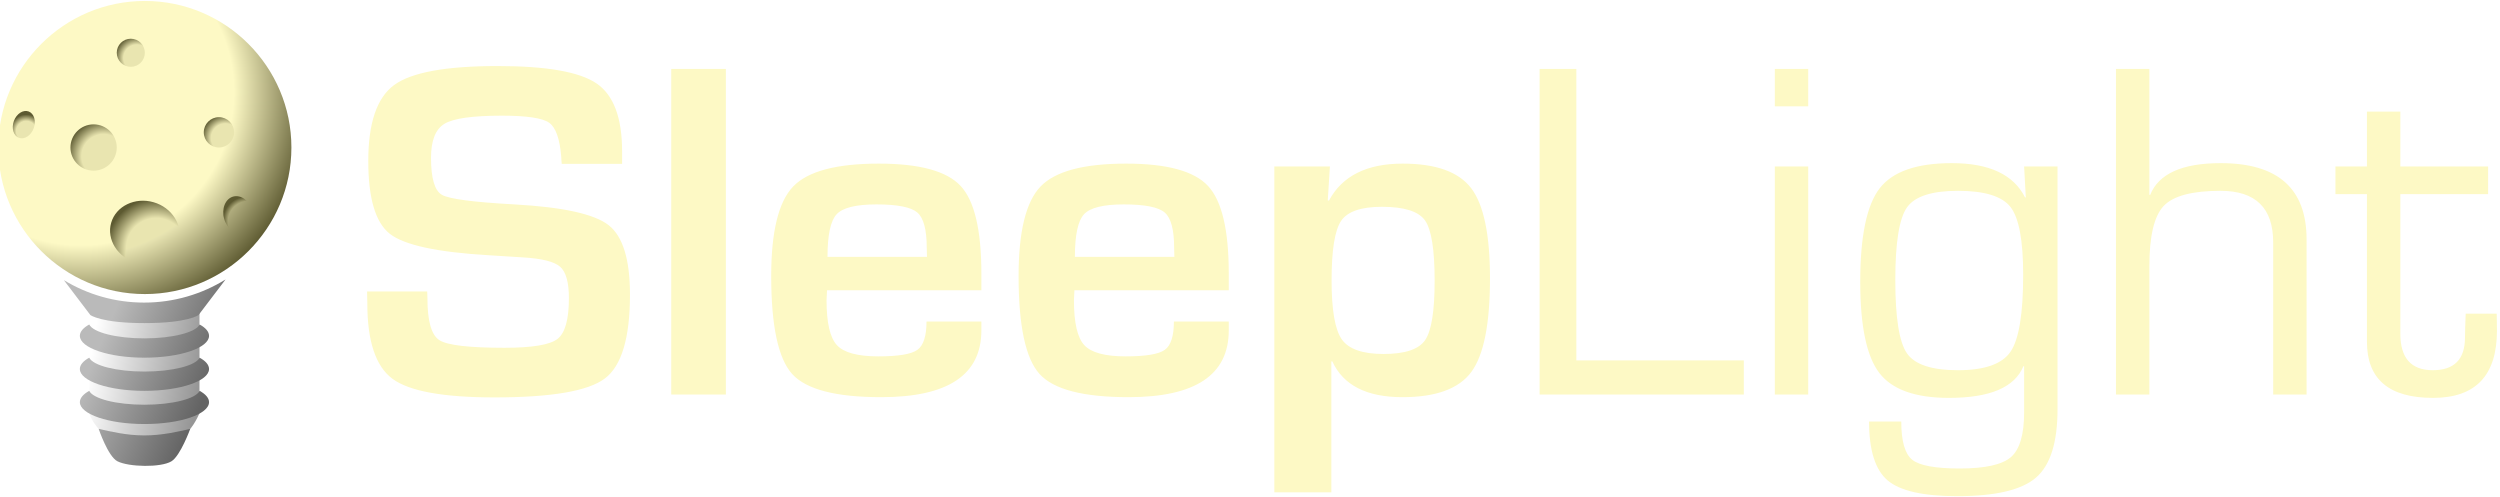
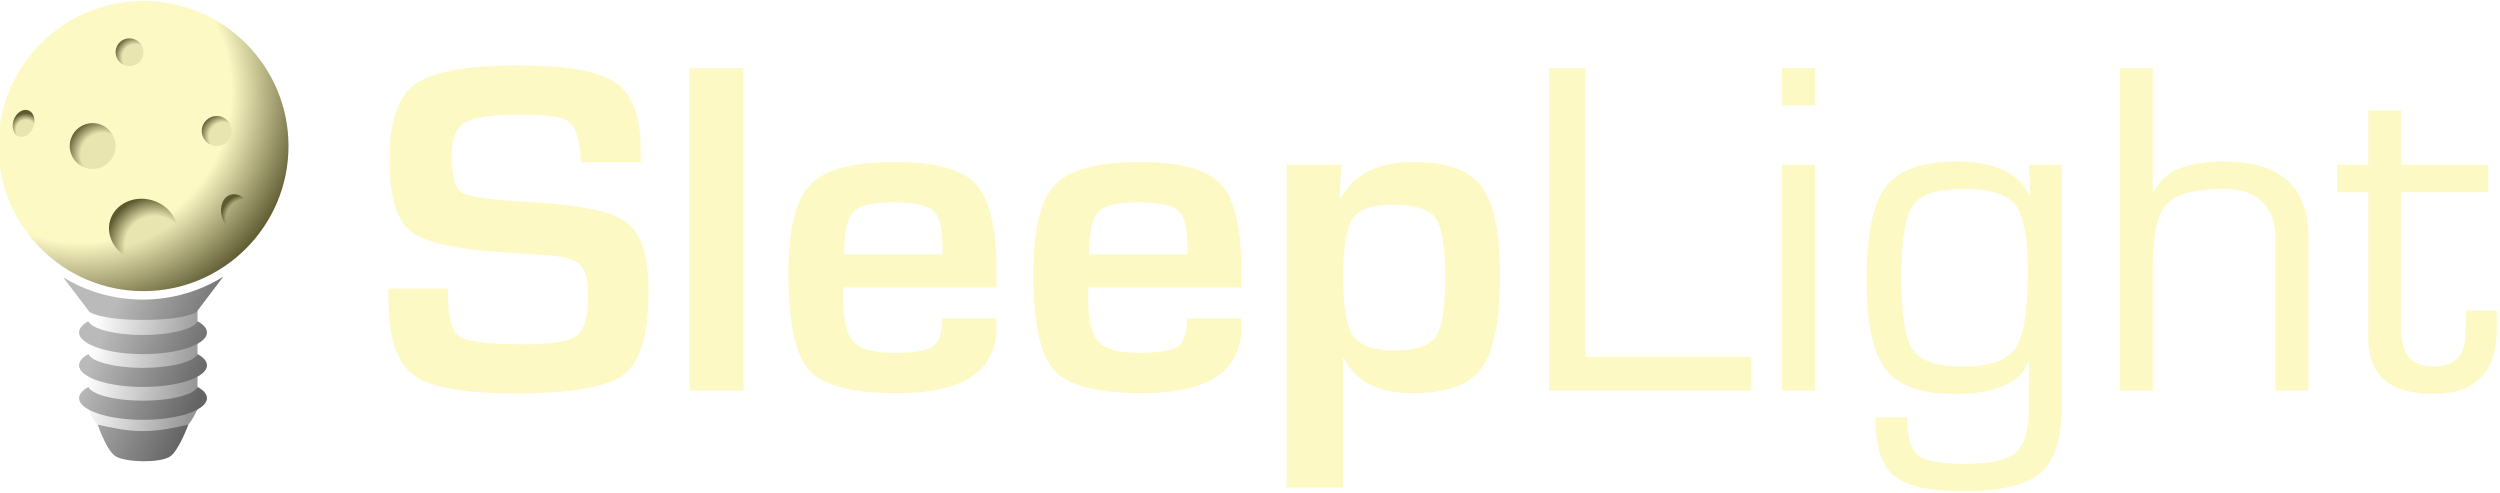
- <svg xmlns="http://www.w3.org/2000/svg" width="498px" height="99px" viewBox="0 0 498 99" version="1.1">
+ <svg xmlns="http://www.w3.org/2000/svg" width="503px" height="99px" viewBox="0 0 503 99" version="1.1">
  <defs>
    <linearGradient x1="1.796%" y1="33.29%" x2="100%" y2="52.414%" id="linearGradient-1">
      <stop stop-color="#FFFFFF" offset="0%" />
      <stop stop-color="#A3A3A3" offset="87.567%" />
      <stop stop-color="#969696" offset="100%" />
    </linearGradient>
    <linearGradient x1="21.153%" y1="37.88%" x2="83.921%" y2="68.548%" id="linearGradient-2">
      <stop stop-color="#BABABA" offset="0%" />
      <stop stop-color="#646464" offset="100%" />
    </linearGradient>
-     <radialGradient cx="28.253%" cy="31.2%" fx="28.253%" fy="31.2%" r="79.055%" gradientTransform="translate(0.28253,0.312001),scale(1,1),rotate(35.00104),translate(-0.28253,-0.312001)" id="radialGradient-3">
+     <radialGradient cx="28.253%" cy="31.2%" fx="28.253%" fy="31.2%" r="79.055%" id="radialGradient-3">
      <stop stop-color="#FDF9C5" offset="0%" />
      <stop stop-color="#FDF9C5" offset="65.871%" />
      <stop stop-color="#5D5A31" offset="100%" />
    </radialGradient>
-     <radialGradient cx="28.253%" cy="31.2%" fx="28.253%" fy="31.2%" r="79.055%" gradientTransform="translate(0.28253,0.312001),scale(1,1),rotate(35.00104),translate(-0.28253,-0.312001)" id="radialGradient-4">
+     <radialGradient cx="28.253%" cy="31.2%" fx="28.253%" fy="31.2%" r="79.055%" id="radialGradient-4">
      <stop stop-color="#E9E5B0" offset="0%" />
      <stop stop-color="#E9E5B0" offset="60.017%" />
      <stop stop-color="#5D5A31" offset="100%" />
    </radialGradient>
-     <radialGradient cx="28.253%" cy="31.2%" fx="28.253%" fy="31.2%" r="79.055%" gradientTransform="translate(0.28253,0.312001),scale(1,1),rotate(35.00104),translate(-0.28253,-0.312001)" id="radialGradient-5">
+     <radialGradient cx="28.253%" cy="31.2%" fx="28.253%" fy="31.2%" r="79.055%" gradientTransform="translate(0.28253,0.312001),scale(0.897568,1),rotate(32.14969),translate(-0.28253,-0.312001)" id="radialGradient-5">
      <stop stop-color="#E9E5B0" offset="0%" />
      <stop stop-color="#E9E5B0" offset="60.017%" />
      <stop stop-color="#5D5A31" offset="100%" />
    </radialGradient>
-     <radialGradient cx="28.253%" cy="31.2%" fx="28.253%" fy="31.2%" r="79.055%" id="radialGradient-6">
+     <radialGradient cx="28.253%" cy="31.2%" fx="28.253%" fy="31.2%" r="79.055%" gradientTransform="translate(0.28253,0.312001),scale(1,0.776573),rotate(42.04093),translate(-0.28253,-0.312001)" id="radialGradient-6">
      <stop stop-color="#E9E5B0" offset="0%" />
      <stop stop-color="#E9E5B0" offset="60.017%" />
      <stop stop-color="#5D5A31" offset="100%" />
    </radialGradient>
-     <radialGradient cx="28.253%" cy="31.2%" fx="28.253%" fy="31.2%" r="79.055%" gradientTransform="translate(0.28253,0.312001),scale(0.897568,1),rotate(32.14969),translate(-0.28253,-0.312001)" id="radialGradient-7">
-       <stop stop-color="#E9E5B0" offset="0%" />
-       <stop stop-color="#E9E5B0" offset="60.017%" />
-       <stop stop-color="#5D5A31" offset="100%" />
-     </radialGradient>
-     <radialGradient cx="28.253%" cy="31.2%" fx="28.253%" fy="31.2%" r="79.055%" gradientTransform="translate(0.28253,0.312001),scale(1,0.776573),rotate(42.04093),translate(-0.28253,-0.312001)" id="radialGradient-8">
-       <stop stop-color="#E9E5B0" offset="0%" />
-       <stop stop-color="#E9E5B0" offset="60.017%" />
-       <stop stop-color="#5D5A31" offset="100%" />
-     </radialGradient>
-     <radialGradient cx="28.253%" cy="31.2%" fx="28.253%" fy="31.2%" r="79.055%" gradientTransform="translate(0.28253,0.312001),scale(1,0.751124),rotate(42.99184),translate(-0.28253,-0.312001)" id="radialGradient-9">
+     <radialGradient cx="28.253%" cy="31.2%" fx="28.253%" fy="31.2%" r="79.055%" gradientTransform="translate(0.28253,0.312001),scale(1,0.751124),rotate(42.99184),translate(-0.28253,-0.312001)" id="radialGradient-7">
      <stop stop-color="#E9E5B0" offset="0%" />
      <stop stop-color="#E9E5B0" offset="60.017%" />
      <stop stop-color="#5D5A31" offset="100%" />
    </radialGradient>
  </defs>
  <g id="Page-1" stroke="none" stroke-width="1" fill="none" fill-rule="evenodd">
    <g id="title">
      <g id="Group-2" transform="translate(-0.478292, 0.163017)">
        <g id="Group" transform="translate(13.17163, 55.49094)">
          <path d="M5.087,6.101 L27.045,6.101 L27.045,26.651 C27.045,26.651 25.863,29.553 24.138,30.853 C22.414,32.152 10.443,33.033 8.009,30.853 C5.576,28.672 5.087,26.651 5.087,26.651 L5.087,6.101 Z" id="Rectangle-2" fill="url(#linearGradient-1)" />
          <path d="M32.24,0.013 L26.858,7.099 C26.858,7.099 24.768,8.709 16.083,8.709 C7.398,8.709 5.305,7.099 5.305,7.099 L0.032,0.153 C4.699,2.988 10.173,4.622 16.022,4.622 C21.966,4.622 27.523,2.934 32.24,0.013 Z M25.2,29.777 C25.2,29.777 23.241,35.155 21.456,36.238 C19.327,37.526 12.969,37.382 10.709,36.238 C8.813,35.28 6.964,29.777 6.964,29.777 C9.284,30.302 12.515,31.082 16.083,31.082 C19.647,31.082 22.871,30.302 25.2,29.777 Z M27.073,8.985 C28.26,9.638 28.948,10.415 28.948,11.242 C28.948,13.646 23.188,15.595 16.082,15.595 C8.968,15.595 3.214,13.644 3.214,11.242 C3.214,10.415 3.895,9.638 5.084,8.985 C5.828,10.55 10.471,11.75 16.082,11.75 C21.682,11.75 26.325,10.549 27.073,8.985 Z M27.073,15.595 C28.26,16.247 28.948,17.024 28.948,17.851 C28.948,20.254 23.188,22.202 16.082,22.202 C8.968,22.202 3.214,20.254 3.214,17.851 C3.214,17.026 3.895,16.247 5.084,15.595 C5.828,17.161 10.471,18.36 16.082,18.36 C21.682,18.36 26.325,17.161 27.073,15.595 Z M27.073,22.202 C28.258,22.855 28.948,23.634 28.948,24.457 C28.948,25.65 27.515,26.743 25.2,27.531 C22.871,28.326 19.647,28.813 16.082,28.813 C12.514,28.813 9.283,28.324 6.962,27.531 C4.647,26.743 3.216,25.65 3.216,24.457 C3.216,23.632 3.9,22.855 5.082,22.202 C5.831,23.769 10.47,24.967 16.082,24.967 C21.686,24.967 26.324,23.769 27.073,22.202 Z" id="Combined-Shape" fill="url(#linearGradient-2)" />
        </g>
        <g id="moon" transform="translate(0.138649, 0.028211)">
          <path d="M29.193,0 C13.096,0 0,13.095 0,29.193 C0,45.291 13.096,58.386 29.193,58.386 C45.29,58.386 58.386,45.29 58.386,29.193 C58.386,13.096 45.29,0 29.193,0 Z" id="Path" fill="url(#radialGradient-3)" />
          <path d="M18.985,24.581 C16.442,24.581 14.373,26.65 14.373,29.193 C14.373,31.736 16.442,33.805 18.985,33.805 C21.528,33.805 23.597,31.736 23.597,29.193 C23.597,26.65 21.528,24.581 18.985,24.581 Z" id="Path" fill="url(#radialGradient-4)" style="mix-blend-mode: darken;" transform="translate(18.98511, 29.19324) scale(-1, -1) translate(-18.98511, -29.19324) " />
-           <path d="M26.395,7.523 C24.852,7.523 23.597,8.778 23.597,10.321 C23.597,11.864 24.852,13.119 26.395,13.119 C27.938,13.119 29.193,11.864 29.193,10.321 C29.193,8.778 27.938,7.523 26.395,7.523 Z" id="Path-Copy" fill="url(#radialGradient-5)" style="mix-blend-mode: darken;" transform="translate(26.39524, 10.3209) scale(-1, -1) translate(-26.39524, -10.3209) " />
-           <path d="M43.955,23.149 C42.288,23.149 40.933,24.504 40.933,26.171 C40.933,27.838 42.288,29.193 43.955,29.193 C45.621,29.193 46.977,27.837 46.977,26.171 C46.977,24.504 45.621,23.149 43.955,23.149 Z" id="Path-Copy-2" fill="url(#radialGradient-6)" style="mix-blend-mode: darken;" transform="translate(43.95489, 26.17096) scale(-1, -1) translate(-43.95489, -26.17096) " />
-           <path d="M29.193,39.848 C25.344,39.848 22.212,42.659 22.212,46.114 C22.212,49.569 25.344,52.38 29.193,52.38 C33.043,52.38 36.174,49.569 36.174,46.114 C36.174,42.659 33.043,39.848 29.193,39.848 Z" id="Path-Copy-3" fill="url(#radialGradient-7)" style="mix-blend-mode: darken;" transform="translate(29.19324, 46.11382) scale(-1, -1) rotate(16) translate(-29.19324, -46.11382) " />
-           <path d="M47.807,38.827 C46.193,38.827 44.88,40.517 44.88,42.595 C44.88,44.673 46.193,46.364 47.807,46.364 C49.42,46.364 50.733,44.673 50.733,42.595 C50.733,40.517 49.42,38.827 47.807,38.827 Z" id="Path-Copy-4" fill="url(#radialGradient-8)" style="mix-blend-mode: darken;" transform="translate(47.80669, 42.59522) scale(-1, -1) rotate(-16) translate(-47.80669, -42.59522) " />
-           <path d="M5.079,21.838 C3.92,21.838 2.977,23.093 2.977,24.636 C2.977,26.179 3.92,27.434 5.079,27.434 C6.238,27.434 7.181,26.179 7.181,24.636 C7.181,23.093 6.238,21.838 5.079,21.838 Z" id="Path-Copy-5" fill="url(#radialGradient-9)" style="mix-blend-mode: darken;" transform="translate(5.078945, 24.63609) scale(-1, -1) rotate(20) translate(-5.078945, -24.63609) " />
+           <path d="M26.395,7.523 C24.852,7.523 23.597,8.778 23.597,10.321 C23.597,11.864 24.852,13.119 26.395,13.119 C27.938,13.119 29.193,11.864 29.193,10.321 C29.193,8.778 27.938,7.523 26.395,7.523 Z" id="Path-Copy" fill="url(#radialGradient-4)" style="mix-blend-mode: darken;" transform="translate(26.39524, 10.3209) scale(-1, -1) translate(-26.39524, -10.3209) " />
+           <path d="M43.955,23.149 C42.288,23.149 40.933,24.504 40.933,26.171 C40.933,27.838 42.288,29.193 43.955,29.193 C45.621,29.193 46.977,27.837 46.977,26.171 C46.977,24.504 45.621,23.149 43.955,23.149 Z" id="Path-Copy-2" fill="url(#radialGradient-4)" style="mix-blend-mode: darken;" transform="translate(43.95489, 26.17096) scale(-1, -1) translate(-43.95489, -26.17096) " />
+           <path d="M29.193,39.848 C25.344,39.848 22.212,42.659 22.212,46.114 C22.212,49.569 25.344,52.38 29.193,52.38 C33.043,52.38 36.174,49.569 36.174,46.114 C36.174,42.659 33.043,39.848 29.193,39.848 Z" id="Path-Copy-3" fill="url(#radialGradient-5)" style="mix-blend-mode: darken;" transform="translate(29.19324, 46.11382) scale(-1, -1) rotate(16) translate(-29.19324, -46.11382) " />
+           <path d="M47.807,38.827 C46.193,38.827 44.88,40.517 44.88,42.595 C44.88,44.673 46.193,46.364 47.807,46.364 C49.42,46.364 50.733,44.673 50.733,42.595 C50.733,40.517 49.42,38.827 47.807,38.827 Z" id="Path-Copy-4" fill="url(#radialGradient-6)" style="mix-blend-mode: darken;" transform="translate(47.80669, 42.59522) scale(-1, -1) rotate(-16) translate(-47.80669, -42.59522) " />
+           <path d="M5.079,21.838 C3.92,21.838 2.977,23.093 2.977,24.636 C2.977,26.179 3.92,27.434 5.079,27.434 C6.238,27.434 7.181,26.179 7.181,24.636 C7.181,23.093 6.238,21.838 5.079,21.838 Z" id="Path-Copy-5" fill="url(#radialGradient-7)" style="mix-blend-mode: darken;" transform="translate(5.078945, 24.63609) scale(-1, -1) rotate(20) translate(-5.078945, -24.63609) " />
        </g>
      </g>
-       <path d="M123.923,32.64 L111.9,32.64 C111.837,32.038 111.805,31.594 111.805,31.309 C111.52,27.666 110.712,25.377 109.381,24.442 C108.051,23.508 104.914,23.041 99.972,23.041 C94.143,23.041 90.333,23.579 88.543,24.656 C86.753,25.733 85.858,27.999 85.858,31.452 C85.858,35.539 86.587,37.994 88.044,38.818 C89.502,39.641 94.317,40.275 102.491,40.718 C112.154,41.257 118.403,42.635 121.238,44.853 C124.073,47.07 125.491,51.68 125.491,58.681 C125.491,67.299 123.828,72.867 120.501,75.385 C117.175,77.904 109.841,79.163 98.499,79.163 C88.298,79.163 81.526,77.928 78.184,75.457 C74.841,72.985 73.17,67.98 73.17,60.44 L73.123,58.064 L85.098,58.064 L85.146,59.442 C85.146,63.972 85.938,66.744 87.522,67.758 C89.106,68.772 93.43,69.279 100.495,69.279 C106.007,69.279 109.524,68.693 111.045,67.52 C112.565,66.348 113.326,63.64 113.326,59.394 C113.326,56.258 112.748,54.175 111.591,53.145 C110.435,52.116 107.94,51.49 104.107,51.268 L97.311,50.84 C87.046,50.239 80.488,48.813 77.637,46.564 C74.786,44.314 73.36,39.483 73.36,32.07 C73.36,24.498 75.079,19.453 78.516,16.934 C81.954,14.415 88.82,13.156 99.117,13.156 C108.875,13.156 115.448,14.312 118.838,16.625 C122.228,18.938 123.923,23.452 123.923,30.169 L123.923,32.64 Z M144.595,13.726 L144.595,78.593 L133.712,78.593 L133.712,13.726 L144.595,13.726 Z M184.56,64.051 L195.49,64.051 L195.49,65.81 C195.49,74.68 188.837,79.116 175.531,79.116 C166.502,79.116 160.594,77.579 157.806,74.506 C155.018,71.433 153.624,64.923 153.624,54.975 C153.624,46.136 155.081,40.196 157.996,37.154 C160.91,34.113 166.597,32.592 175.056,32.592 C183.166,32.592 188.599,34.073 191.356,37.036 C194.112,39.998 195.49,45.819 195.49,54.5 L195.49,57.826 L164.744,57.826 C164.68,58.84 164.649,59.505 164.649,59.822 C164.649,64.289 165.338,67.267 166.716,68.756 C168.094,70.245 170.842,70.99 174.961,70.99 C178.953,70.99 181.55,70.554 182.754,69.683 C183.958,68.811 184.56,66.934 184.56,64.051 Z M184.655,51.173 L184.608,49.367 C184.608,45.756 183.982,43.411 182.731,42.334 C181.479,41.257 178.763,40.718 174.581,40.718 C170.525,40.718 167.888,41.368 166.668,42.667 C165.449,43.966 164.839,46.801 164.839,51.173 L184.655,51.173 Z M233.84,64.051 L244.77,64.051 L244.77,65.81 C244.77,74.68 238.117,79.116 224.811,79.116 C215.782,79.116 209.873,77.579 207.085,74.506 C204.297,71.433 202.903,64.923 202.903,54.975 C202.903,46.136 204.361,40.196 207.275,37.154 C210.19,34.113 215.877,32.592 224.335,32.592 C232.446,32.592 237.879,34.073 240.635,37.036 C243.391,39.998 244.77,45.819 244.77,54.5 L244.77,57.826 L214.023,57.826 C213.96,58.84 213.928,59.505 213.928,59.822 C213.928,64.289 214.617,67.267 215.995,68.756 C217.374,70.245 220.122,70.99 224.24,70.99 C228.232,70.99 230.83,70.554 232.034,69.683 C233.238,68.811 233.84,66.934 233.84,64.051 Z M233.935,51.173 L233.887,49.367 C233.887,45.756 233.262,43.411 232.01,42.334 C230.759,41.257 228.042,40.718 223.86,40.718 C219.805,40.718 217.168,41.368 215.948,42.667 C214.728,43.966 214.118,46.801 214.118,51.173 L233.935,51.173 Z M253.846,33.163 L264.919,33.163 L264.491,39.911 L264.729,39.958 C267.358,35.048 272.253,32.592 279.413,32.592 C286.034,32.592 290.588,34.232 293.075,37.511 C295.562,40.79 296.805,46.769 296.805,55.45 C296.805,64.511 295.57,70.72 293.099,74.078 C290.628,77.437 286.05,79.116 279.365,79.116 C272.237,79.116 267.58,76.74 265.394,71.987 L265.204,71.987 L265.204,98.077 L253.846,98.077 L253.846,33.163 Z M275.278,41.194 C271.128,41.194 268.419,42.128 267.152,43.997 C265.885,45.867 265.251,49.827 265.251,55.878 C265.251,61.77 265.932,65.683 267.295,67.615 C268.657,69.548 271.429,70.514 275.611,70.514 C279.856,70.514 282.612,69.596 283.88,67.758 C285.147,65.921 285.78,61.976 285.78,55.925 C285.78,49.716 285.139,45.708 283.856,43.902 C282.573,42.097 279.714,41.194 275.278,41.194 Z M314.008,13.726 L314.008,71.797 L347.368,71.797 L347.368,78.593 L306.69,78.593 L306.69,13.726 L314.008,13.726 Z M360.199,13.726 L360.199,21.187 L353.546,21.187 L353.546,13.726 L360.199,13.726 Z M360.199,33.163 L360.199,78.593 L353.546,78.593 L353.546,33.163 L360.199,33.163 Z M409.859,33.163 L409.859,81.539 C409.859,88.129 408.433,92.659 405.582,95.13 C402.73,97.601 397.503,98.837 389.9,98.837 C383.12,98.837 378.495,97.792 376.023,95.701 C373.552,93.61 372.317,89.697 372.317,83.963 L378.732,83.963 C378.732,87.86 379.453,90.394 380.894,91.566 C382.336,92.738 385.496,93.325 390.375,93.325 C395.444,93.325 398.849,92.564 400.592,91.043 C402.334,89.523 403.206,86.545 403.206,82.109 L403.206,72.985 L403.063,72.938 C401.352,77.151 396.41,79.258 388.236,79.258 C381.52,79.258 376.895,77.603 374.36,74.292 C371.826,70.982 370.558,64.939 370.558,56.163 C370.558,47.07 371.849,40.853 374.431,37.511 C377.013,34.168 381.805,32.497 388.807,32.497 C396.252,32.497 401.115,34.778 403.396,39.34 L403.538,39.293 L403.206,33.163 L409.859,33.163 Z M390.042,38.01 C384.815,38.01 381.425,39.111 379.873,41.312 C378.32,43.514 377.544,48.338 377.544,55.783 C377.544,63.291 378.32,68.162 379.873,70.395 C381.425,72.629 384.815,73.746 390.042,73.746 C395.333,73.746 398.818,72.518 400.497,70.063 C402.176,67.608 403.015,62.499 403.015,54.737 C403.015,47.894 402.176,43.395 400.497,41.241 C398.818,39.087 395.333,38.01 390.042,38.01 Z M428.154,13.726 L428.154,38.77 L428.297,38.865 C429.976,34.62 434.665,32.497 442.363,32.497 C453.768,32.497 459.471,37.566 459.471,47.704 L459.471,78.593 L452.818,78.593 L452.818,48.274 C452.818,41.431 449.317,38.01 442.316,38.01 C436.676,38.01 432.906,39.016 431.006,41.027 C429.105,43.039 428.154,47.039 428.154,53.026 L428.154,78.593 L421.501,78.593 L421.501,13.726 L428.154,13.726 Z M495.634,33.163 L495.634,38.675 L478.147,38.675 L478.147,66.475 C478.147,71.322 480.301,73.746 484.61,73.746 C488.886,73.746 491.025,71.576 491.025,67.235 L491.072,65.002 L491.167,62.483 L497.345,62.483 L497.393,65.857 C497.393,74.791 493.148,79.258 484.657,79.258 C475.881,79.258 471.494,75.536 471.494,68.091 L471.494,38.675 L465.221,38.675 L465.221,33.163 L471.494,33.163 L471.494,22.233 L478.147,22.233 L478.147,33.163 L495.634,33.163 Z" id="SleepLight" fill="#FDF9C5" />
+       <path d="M128.923,32.64 L116.9,32.64 C116.837,32.038 116.805,31.594 116.805,31.309 C116.52,27.666 115.712,25.377 114.381,24.442 C113.051,23.508 109.914,23.041 104.972,23.041 C99.143,23.041 95.333,23.579 93.543,24.656 C91.753,25.733 90.858,27.999 90.858,31.452 C90.858,35.539 91.587,37.994 93.044,38.818 C94.502,39.641 99.317,40.275 107.491,40.718 C117.154,41.257 123.403,42.635 126.238,44.853 C129.073,47.07 130.491,51.68 130.491,58.681 C130.491,67.299 128.828,72.867 125.501,75.385 C122.175,77.904 114.841,79.163 103.499,79.163 C93.298,79.163 86.526,77.928 83.184,75.457 C79.841,72.985 78.17,67.98 78.17,60.44 L78.123,58.064 L90.098,58.064 L90.146,59.442 C90.146,63.972 90.938,66.744 92.522,67.758 C94.106,68.772 98.43,69.279 105.495,69.279 C111.007,69.279 114.524,68.693 116.045,67.52 C117.565,66.348 118.326,63.64 118.326,59.394 C118.326,56.258 117.748,54.175 116.591,53.145 C115.435,52.116 112.94,51.49 109.107,51.268 L102.311,50.84 C92.046,50.239 85.488,48.813 82.637,46.564 C79.786,44.314 78.36,39.483 78.36,32.07 C78.36,24.498 80.079,19.453 83.516,16.934 C86.954,14.415 93.82,13.156 104.117,13.156 C113.875,13.156 120.448,14.312 123.838,16.625 C127.228,18.938 128.923,23.452 128.923,30.169 L128.923,32.64 Z M149.595,13.726 L149.595,78.593 L138.712,78.593 L138.712,13.726 L149.595,13.726 Z M189.56,64.051 L200.49,64.051 L200.49,65.81 C200.49,74.68 193.837,79.116 180.531,79.116 C171.502,79.116 165.594,77.579 162.806,74.506 C160.018,71.433 158.624,64.923 158.624,54.975 C158.624,46.136 160.081,40.196 162.996,37.154 C165.91,34.113 171.597,32.592 180.056,32.592 C188.166,32.592 193.599,34.073 196.356,37.036 C199.112,39.998 200.49,45.819 200.49,54.5 L200.49,57.826 L169.744,57.826 C169.68,58.84 169.649,59.505 169.649,59.822 C169.649,64.289 170.338,67.267 171.716,68.756 C173.094,70.245 175.842,70.99 179.961,70.99 C183.953,70.99 186.55,70.554 187.754,69.683 C188.958,68.811 189.56,66.934 189.56,64.051 Z M189.655,51.173 L189.608,49.367 C189.608,45.756 188.982,43.411 187.731,42.334 C186.479,41.257 183.763,40.718 179.581,40.718 C175.525,40.718 172.888,41.368 171.668,42.667 C170.449,43.966 169.839,46.801 169.839,51.173 L189.655,51.173 Z M238.84,64.051 L249.77,64.051 L249.77,65.81 C249.77,74.68 243.117,79.116 229.811,79.116 C220.782,79.116 214.873,77.579 212.085,74.506 C209.297,71.433 207.903,64.923 207.903,54.975 C207.903,46.136 209.361,40.196 212.275,37.154 C215.19,34.113 220.877,32.592 229.335,32.592 C237.446,32.592 242.879,34.073 245.635,37.036 C248.391,39.998 249.77,45.819 249.77,54.5 L249.77,57.826 L219.023,57.826 C218.96,58.84 218.928,59.505 218.928,59.822 C218.928,64.289 219.617,67.267 220.995,68.756 C222.374,70.245 225.122,70.99 229.24,70.99 C233.232,70.99 235.83,70.554 237.034,69.683 C238.238,68.811 238.84,66.934 238.84,64.051 Z M238.935,51.173 L238.887,49.367 C238.887,45.756 238.262,43.411 237.01,42.334 C235.759,41.257 233.042,40.718 228.86,40.718 C224.805,40.718 222.168,41.368 220.948,42.667 C219.728,43.966 219.118,46.801 219.118,51.173 L238.935,51.173 Z M258.846,33.163 L269.919,33.163 L269.491,39.911 L269.729,39.958 C272.358,35.048 277.253,32.592 284.413,32.592 C291.034,32.592 295.588,34.232 298.075,37.511 C300.562,40.79 301.805,46.769 301.805,55.45 C301.805,64.511 300.57,70.72 298.099,74.078 C295.628,77.437 291.05,79.116 284.365,79.116 C277.237,79.116 272.58,76.74 270.394,71.987 L270.204,71.987 L270.204,98.077 L258.846,98.077 L258.846,33.163 Z M280.278,41.194 C276.128,41.194 273.419,42.128 272.152,43.997 C270.885,45.867 270.251,49.827 270.251,55.878 C270.251,61.77 270.932,65.683 272.295,67.615 C273.657,69.548 276.429,70.514 280.611,70.514 C284.856,70.514 287.612,69.596 288.88,67.758 C290.147,65.921 290.78,61.976 290.78,55.925 C290.78,49.716 290.139,45.708 288.856,43.902 C287.573,42.097 284.714,41.194 280.278,41.194 Z M319.008,13.726 L319.008,71.797 L352.368,71.797 L352.368,78.593 L311.69,78.593 L311.69,13.726 L319.008,13.726 Z M365.199,13.726 L365.199,21.187 L358.546,21.187 L358.546,13.726 L365.199,13.726 Z M365.199,33.163 L365.199,78.593 L358.546,78.593 L358.546,33.163 L365.199,33.163 Z M414.859,33.163 L414.859,81.539 C414.859,88.129 413.433,92.659 410.582,95.13 C407.73,97.601 402.503,98.837 394.9,98.837 C388.12,98.837 383.495,97.792 381.023,95.701 C378.552,93.61 377.317,89.697 377.317,83.963 L383.732,83.963 C383.732,87.86 384.453,90.394 385.894,91.566 C387.336,92.738 390.496,93.325 395.375,93.325 C400.444,93.325 403.849,92.564 405.592,91.043 C407.334,89.523 408.206,86.545 408.206,82.109 L408.206,72.985 L408.063,72.938 C406.352,77.151 401.41,79.258 393.236,79.258 C386.52,79.258 381.895,77.603 379.36,74.292 C376.826,70.982 375.558,64.939 375.558,56.163 C375.558,47.07 376.849,40.853 379.431,37.511 C382.013,34.168 386.805,32.497 393.807,32.497 C401.252,32.497 406.115,34.778 408.396,39.34 L408.538,39.293 L408.206,33.163 L414.859,33.163 Z M395.042,38.01 C389.815,38.01 386.425,39.111 384.873,41.312 C383.32,43.514 382.544,48.338 382.544,55.783 C382.544,63.291 383.32,68.162 384.873,70.395 C386.425,72.629 389.815,73.746 395.042,73.746 C400.333,73.746 403.818,72.518 405.497,70.063 C407.176,67.608 408.015,62.499 408.015,54.737 C408.015,47.894 407.176,43.395 405.497,41.241 C403.818,39.087 400.333,38.01 395.042,38.01 Z M433.154,13.726 L433.154,38.77 L433.297,38.865 C434.976,34.62 439.665,32.497 447.363,32.497 C458.768,32.497 464.471,37.566 464.471,47.704 L464.471,78.593 L457.818,78.593 L457.818,48.274 C457.818,41.431 454.317,38.01 447.316,38.01 C441.676,38.01 437.906,39.016 436.006,41.027 C434.105,43.039 433.154,47.039 433.154,53.026 L433.154,78.593 L426.501,78.593 L426.501,13.726 L433.154,13.726 Z M500.634,33.163 L500.634,38.675 L483.147,38.675 L483.147,66.475 C483.147,71.322 485.301,73.746 489.61,73.746 C493.886,73.746 496.025,71.576 496.025,67.235 L496.072,65.002 L496.167,62.483 L502.345,62.483 L502.393,65.857 C502.393,74.791 498.148,79.258 489.657,79.258 C480.881,79.258 476.494,75.536 476.494,68.091 L476.494,38.675 L470.221,38.675 L470.221,33.163 L476.494,33.163 L476.494,22.233 L483.147,22.233 L483.147,33.163 L500.634,33.163 Z" id="SleepLight" fill="#FDF9C5" />
    </g>
  </g>
</svg>
